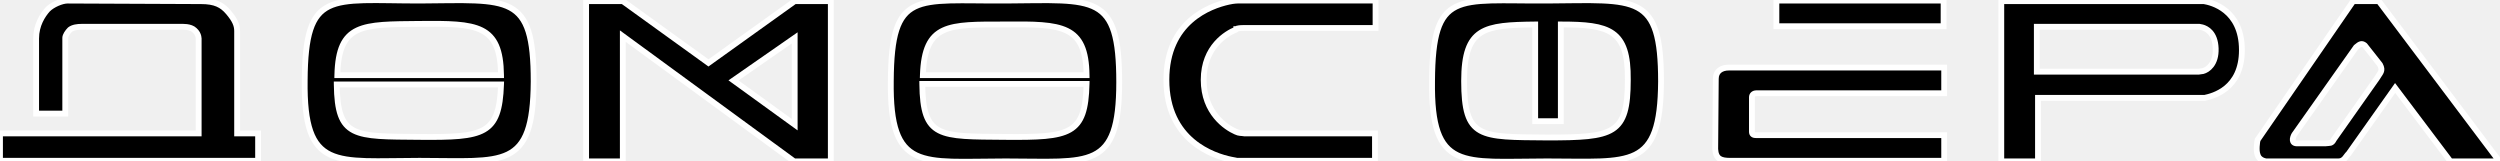
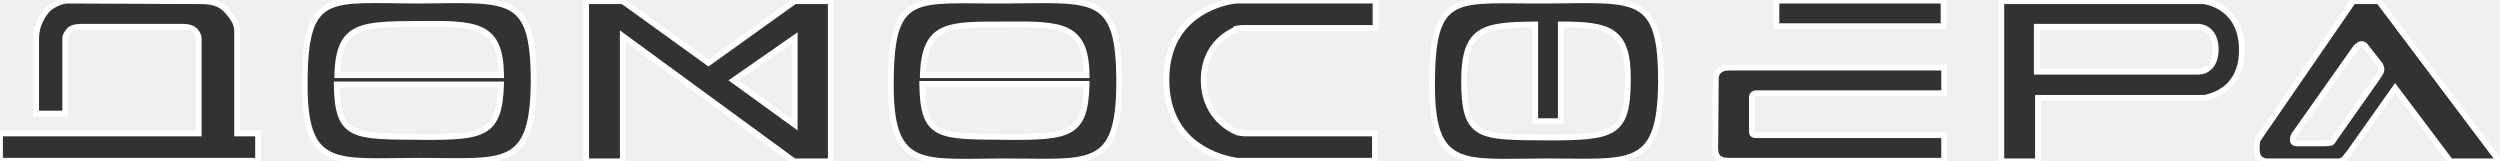
<svg xmlns="http://www.w3.org/2000/svg" version="1.1" id="logosvg" x="0px" y="0px" width="429.1px" height="27.6px" viewBox="0 0 429.1 27.6" style="enable-background:new 0 0 429.1 27.6;" xml:space="preserve" stroke-width="1">
  <style type="text/css">
	.st0{fill-rule:evenodd;clip-rule:evenodd;fill:#transparent;}
	#logosvg {
+ 		fill:  rgb(50, 50, 53);
		stroke:#fff;
		stroke-dasharray: 418;
- 		
		animation: draw;
		animation-duration: 2s;
		animation-iteration-count: 1;
		animation-delay: 2.6s;
		animation-fill-mode: forwards;
		
	}
	@keyframes draw {
		from {
			fill:rgba(255,255,255,0);
		}
		to {
			fill:rgba(255,255,255,1);
		}
	}

	
</style>
  <g>
    <path class="st0" d="M40.7,22.9V5.3c0-1-0.4-1.9-1.5-3.2c-1.1-1.3-2.3-1.9-4.7-1.9L11.6,0.1c-1,0-2.6,0.7-3.4,1.5c-0.9,1-2,2.7-2,5   l0,12.9h5L11.2,6.5c0-0.4,0.4-1,0.8-1.4c0.5-0.4,1.3-0.5,2-0.5l16.9,0c0.4,0,1.8-0.1,2.5,0.6c0.8,0.7,0.7,1.6,0.7,1.6l0,16.1H0v4.7   h44.3v-4.7H40.7z" />
    <path class="st0" d="M72,0.1C56.7,0.1,52.4-1.8,52.3,13.8C52.1,29.4,57.6,27.6,72,27.6S91.5,29.2,91.6,14C91.6-1.2,87.4,0,72,0.1z    M72,4.1c9.9-0.1,13.9,0.1,14,8.8H57.9C58.1,4,62.2,4.2,72,4.1z M72,23.5c-11.2-0.1-14.1,0.2-14.2-9H86   C85.7,23.1,83.1,23.6,72,23.5z" />
    <path class="st0" d="M172.6,0.1c-15.4,0.1-19.6-1.9-19.7,13.8c-0.2,15.6,5.3,13.8,19.7,13.8s19.5,1.6,19.5-13.6   C192.1-1.2,187.9,0,172.6,0.1z M172.5,4.2c9.8-0.1,13.9,0.1,14,8.7h-28.1C158.7,4,162.8,4.2,172.5,4.2z M172.5,23.5   c-11.3-0.1-14.1,0.2-14.2-9.1h28.2C186.3,23.1,183.7,23.6,172.5,23.5z" />
    <path class="st0" d="M136.4,0.2L136.4,0.2l-14.8,10.6L106.9,0.2h-6.3v27.5h6.3V6.2l29.4,21.5h6.3V0.2H136.4z M125.9,13.8l10.5-7.3   v14.9L125.9,13.8z" />
    <path class="st0" d="M265.5,0.1c-15.4,0.1-19.6-1.9-19.7,13.8c-0.2,15.6,5.3,13.8,19.7,13.8S285,29.2,285.1,14   C285.1-1.2,280.9,0,265.5,0.1z M265.5,23.6c-11.5-0.1-14.2,0.2-14.2-9.7c0-9.2,3.5-9.6,12.2-9.7v16.6h4.4V4.2   c8.3,0,11.6,0.9,11.5,9.5C279.4,23.1,277,23.6,265.5,23.6z" />
    <path class="st0" d="M408.3,0.2l-4.4,0L387.5,24c-0.1,0.3-0.3,1.9,0,2.6c0.2,0.7,0.9,1,1.4,1.1h12.5c1,0,1.3-1,1.7-1.3   c2.7-3.8,5.4-7.6,8-11.3l9.5,12.6l8.4,0L408.3,0.2z M408,13.4l-7.4,10.5c-0.4,0.8-0.7,0.6-1.4,0.7l-4.8,0c-1.2,0.1-0.9-1-0.6-1.5   l10.6-15c0.7-0.6,1-0.7,1.5-0.3l2.6,3.3C409.1,12.2,408.5,12.5,408,13.4z" />
    <path class="st0" d="M213.6,22.9c-0.5-0.1-0.9,0-1.5-0.3c-1.6-0.7-5.5-3.2-5.5-8.9c0-5.7,4-8,5.5-8.6c0,0,0.1,0,0.1-0.1   c0.1,0,0.1-0.1,0.2-0.1c0.4-0.1,0.9-0.1,1.4-0.1h22.3V0.1h-23.7c0,0-0.6,0-1.5,0.2l0,0l0,0c-3.2,0.7-10.7,3.4-10.7,13.4   c0,10.5,8.2,13.1,11.1,13.7l0,0l0,0c0.6,0.1,1,0.2,1,0.2v0h23.7v-4.7H213.6z" />
    <g>
      <rect x="304.9" y="0.1" class="st0" width="28.7" height="4.4" />
      <path class="st0" d="M301.5,16h32.2v-4.4h-30.6h-1.9h-2.4v0l-2.1,0c-1.2,0-2.2,0.6-2.2,1.9l-0.1,12.1c0.1,1.7,1,2,2.6,2v0h4.2v0    h32.5v-4.4h-32.2c-0.5,0-0.8-0.1-0.8-0.6v-5.9C300.7,16.2,301.1,16,301.5,16z" />
    </g>
    <path class="st0" d="M384.8,8.6c0-7-5.3-8.2-6.5-8.4v0l0,0c-0.1,0-0.2,0-0.2,0h-28.3v0h-6.3v27.5h6.3V16.8H378c0,0,0.1,0,0.4,0l0,0   l0,0C379.8,16.5,384.8,15.3,384.8,8.6z M378.1,12.2l-0.7,0.1h-27.8V4.6h27.9l0.5,0.1c0.7,0.2,2.2,0.9,2.3,3.6   C380.4,11,378.9,12,378.1,12.2z" />
  </g>
-   <animate id="p1" attributeName="stroke-dashoffset" values="460; 0" dur="5s" repeatCount="1" fill="freeze" calcMode="linear">
+   <animate id="p1" attributeName="stroke-dashoffset" values="460; 0" dur="5s" repeatCount="" fill="freeze" calcMode="linear">
		</animate>
</svg>
